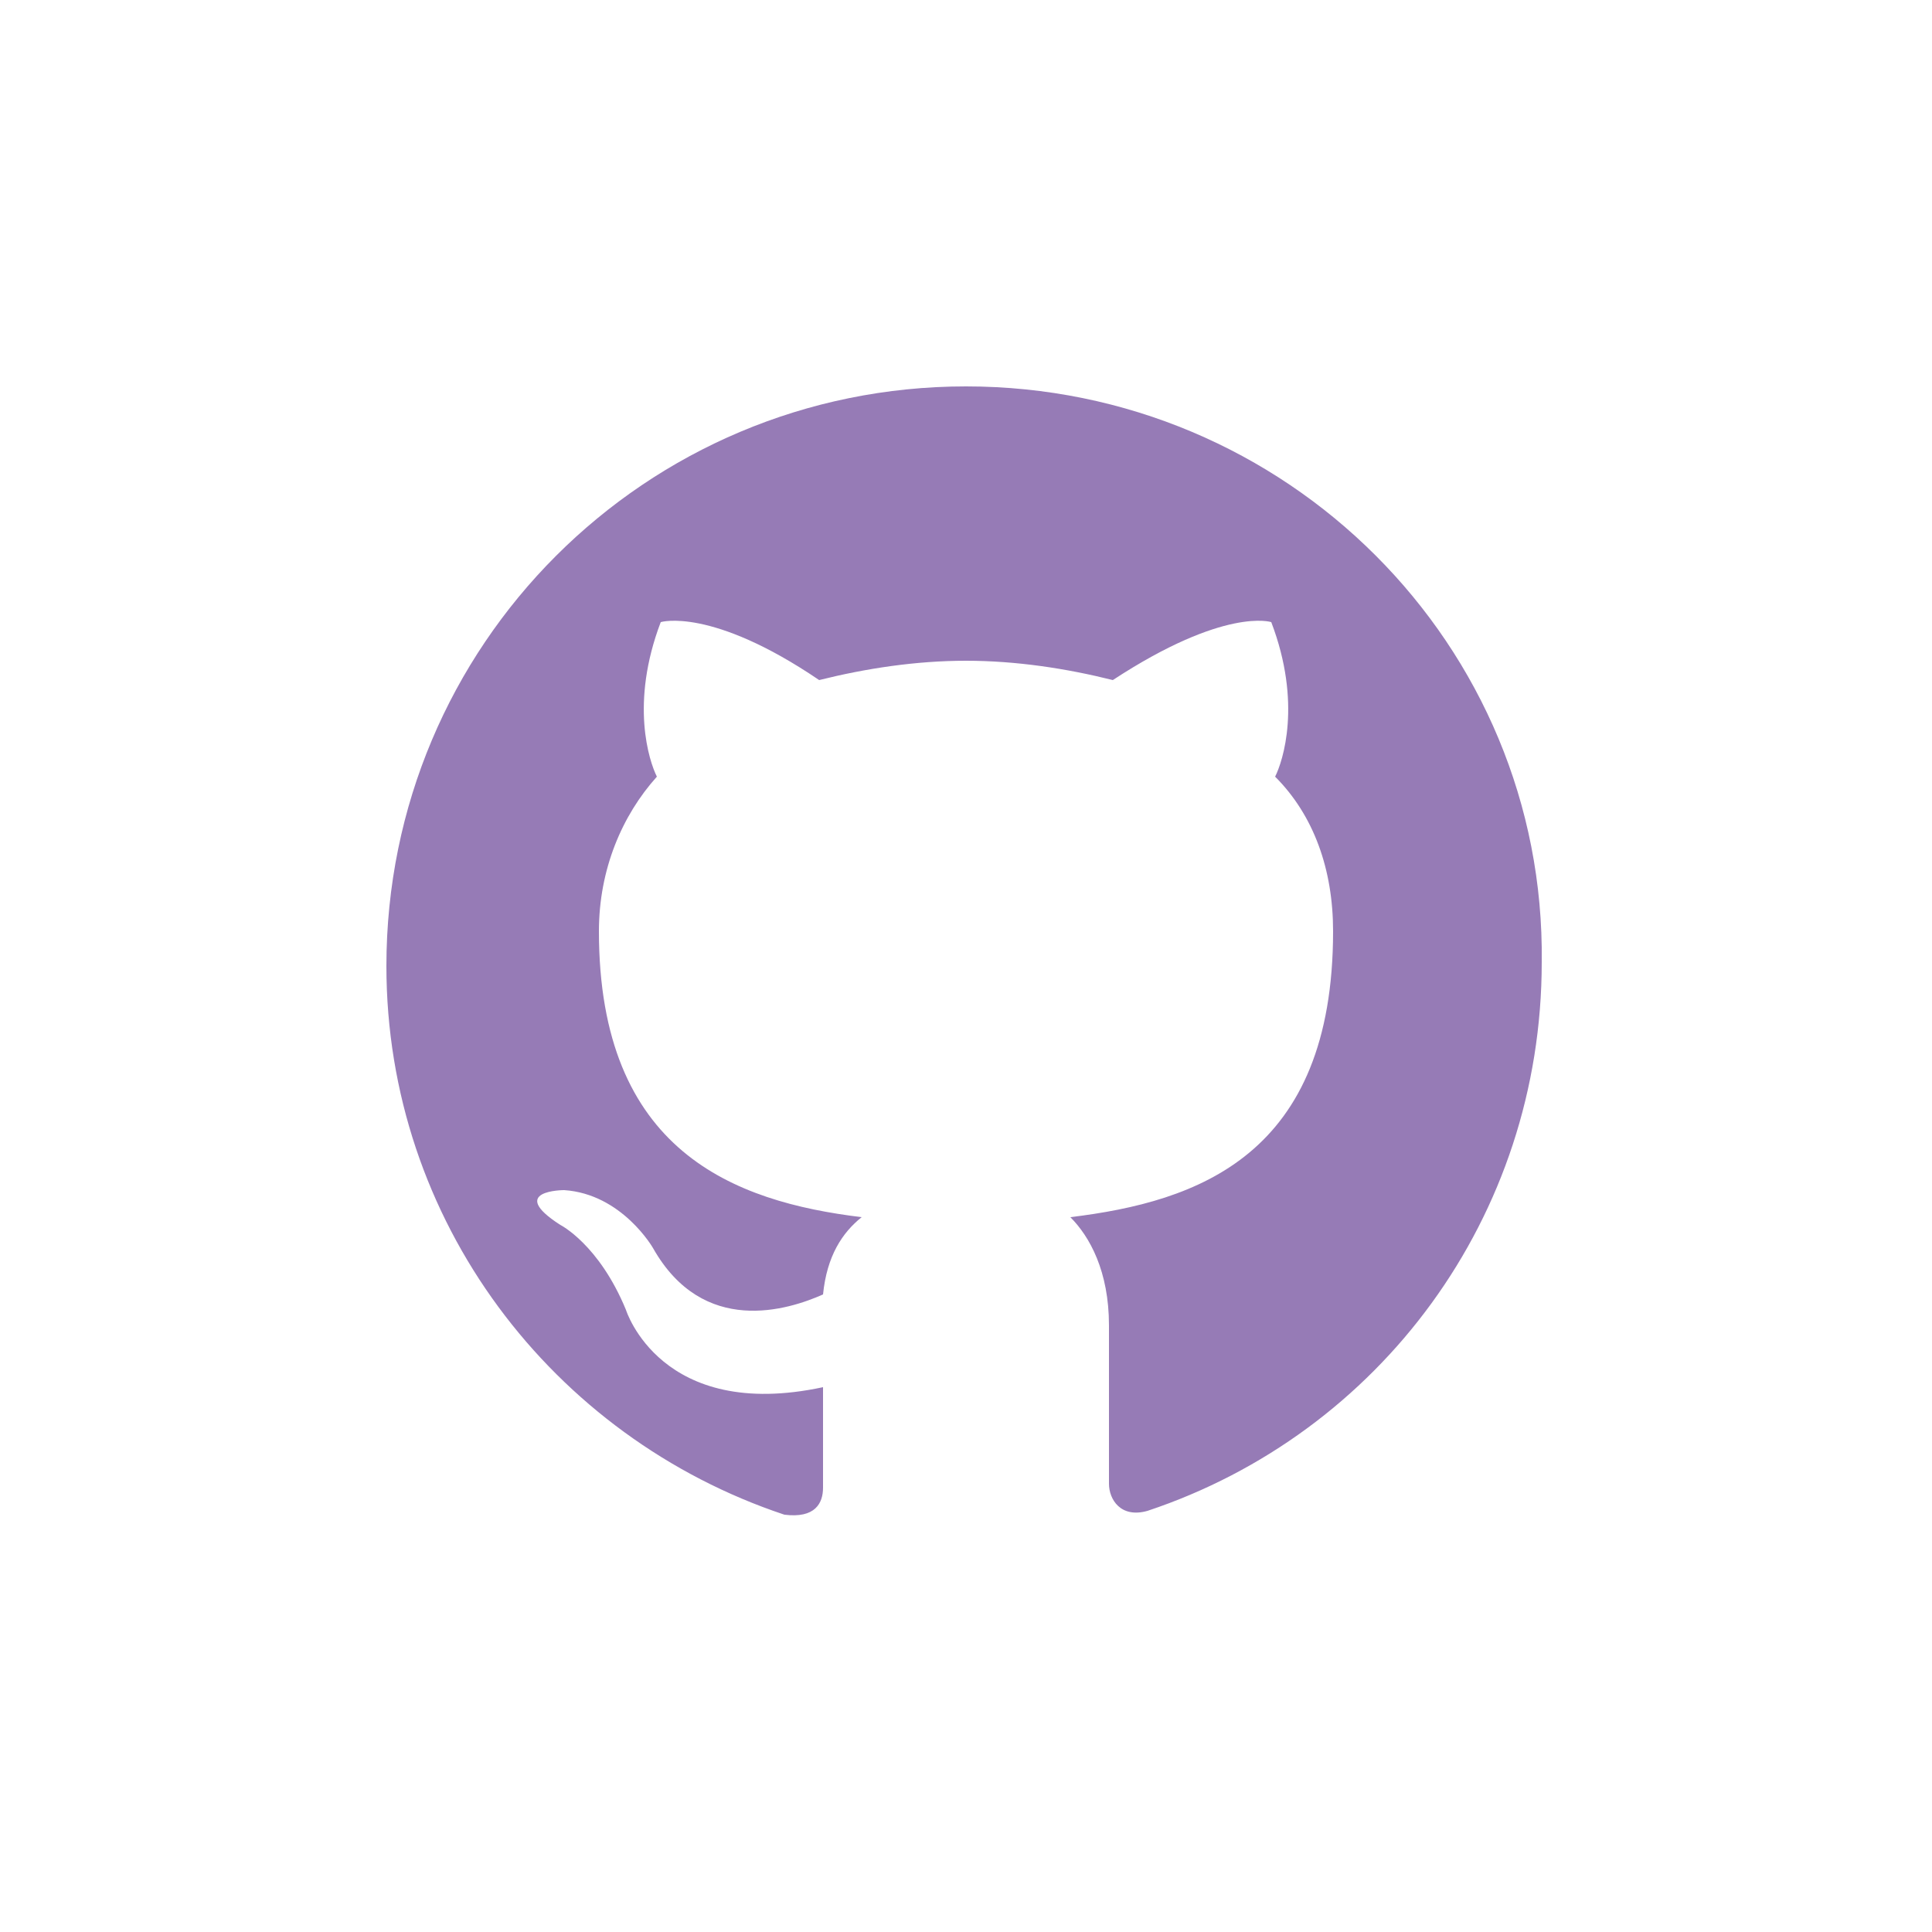
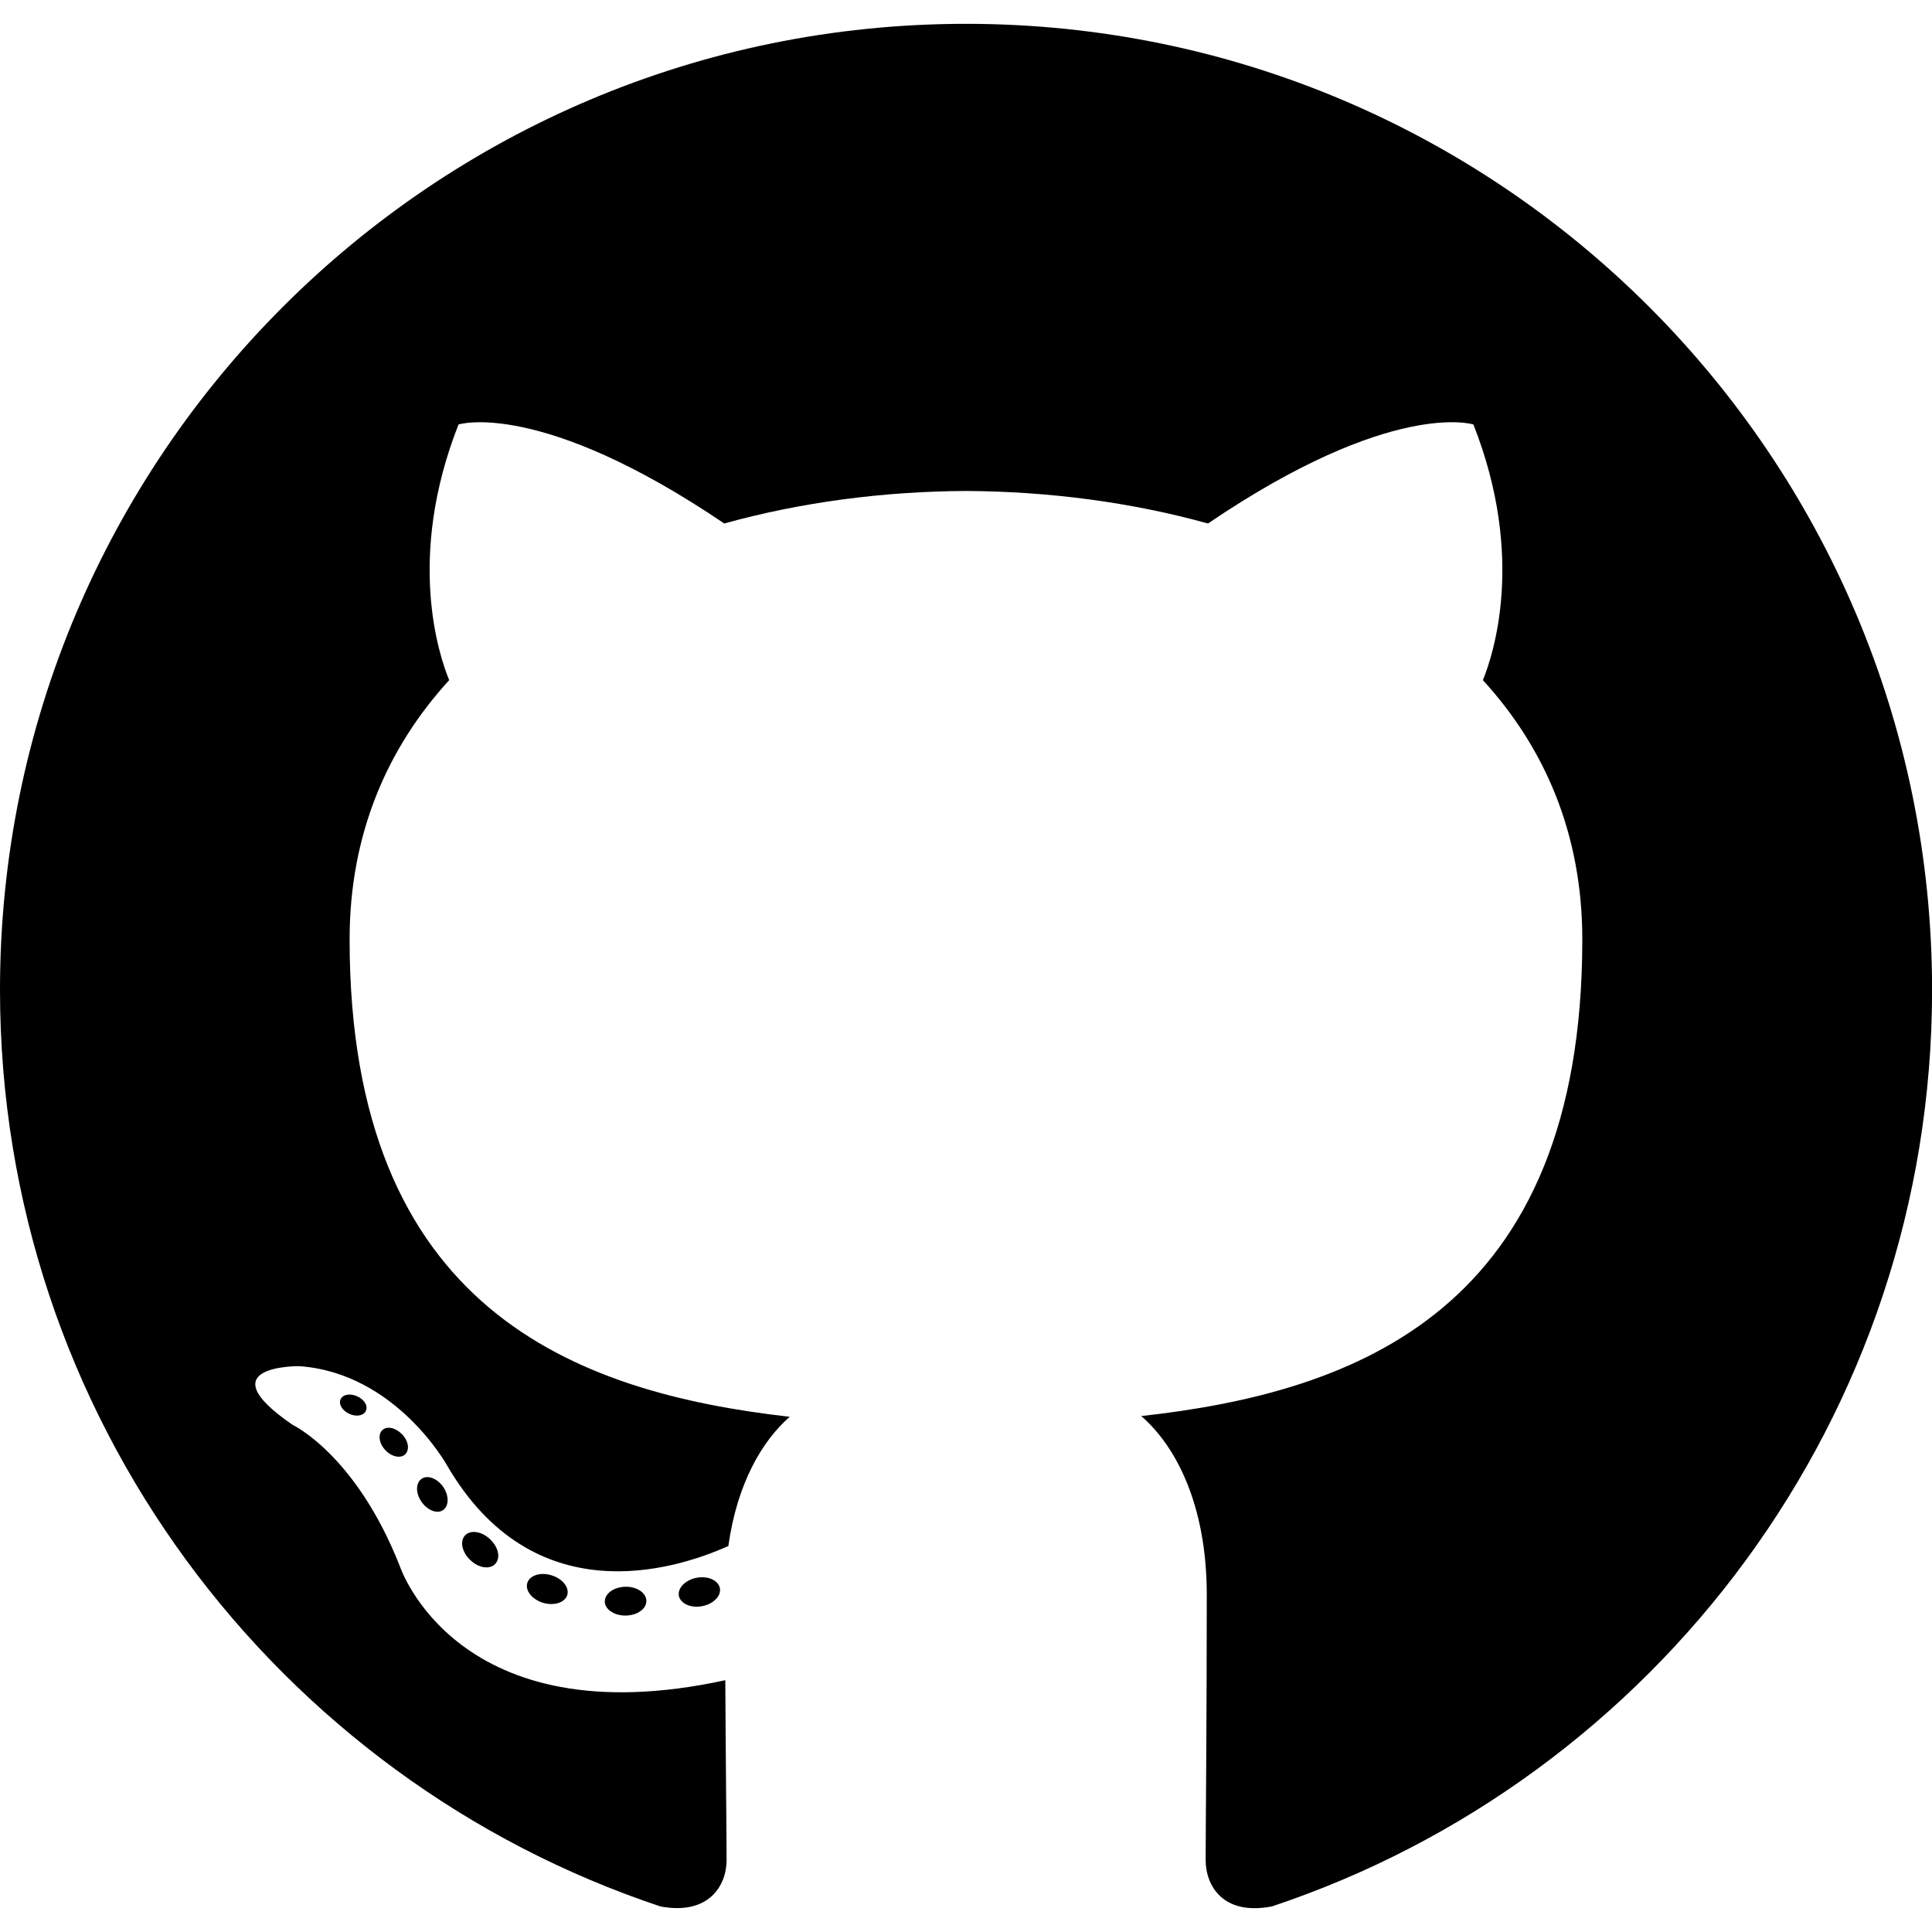
- <svg xmlns="http://www.w3.org/2000/svg" viewBox="0 0 50 50" enable-background="new 0 0 50 50">
-   <path fill-rule="evenodd" clip-rule="evenodd" fill="#967bb6" d="M25 10c-8.3 0-15 6.7-15 15 0 6.6 4.3 12.2 10.3 14.2.8.1 1-.3 1-.7v-2.6c-4.2.9-5.1-2-5.1-2-.7-1.7-1.7-2.2-1.7-2.2-1.4-.9.1-.9.1-.9 1.5.1 2.3 1.5 2.3 1.5 1.3 2.3 3.5 1.6 4.4 1.2.1-1 .5-1.6 1-2-3.3-.4-6.8-1.7-6.8-7.4 0-1.6.6-3 1.5-4-.2-.4-.7-1.9.1-4 0 0 1.3-.4 4.1 1.5 1.2-.3 2.5-.5 3.8-.5 1.3 0 2.6.2 3.8.5 2.9-1.9 4.1-1.5 4.1-1.5.8 2.1.3 3.6.1 4 1 1 1.5 2.4 1.5 4 0 5.8-3.5 7-6.8 7.4.5.5 1 1.4 1 2.8v4.1c0 .4.3.9 1 .7 6-2 10.2-7.6 10.2-14.2C40 16.7 33.3 10 25 10z" />
+ <svg xmlns="http://www.w3.org/2000/svg" version="1.1" id="Capa_1" x="0px" y="0px" viewBox="0 0 24 24" style="enable-background:new 0 0 24 24;" xml:space="preserve" width="512" height="512">
+   <g>
+     <path style="fill-rule:evenodd;clip-rule:evenodd;" d="M12,0.296c-6.627,0-12,5.372-12,12c0,5.302,3.438,9.8,8.206,11.387   c0.6,0.111,0.82-0.26,0.82-0.577c0-0.286-0.011-1.231-0.016-2.234c-3.338,0.726-4.043-1.416-4.043-1.416   C4.421,18.069,3.635,17.7,3.635,17.7c-1.089-0.745,0.082-0.729,0.082-0.729c1.205,0.085,1.839,1.237,1.839,1.237   c1.07,1.834,2.807,1.304,3.492,0.997C9.156,18.429,9.467,17.9,9.81,17.6c-2.665-0.303-5.467-1.332-5.467-5.93   c0-1.31,0.469-2.381,1.237-3.221C5.455,8.146,5.044,6.926,5.696,5.273c0,0,1.008-0.322,3.301,1.23   C9.954,6.237,10.98,6.104,12,6.099c1.02,0.005,2.047,0.138,3.006,0.404c2.29-1.553,3.297-1.23,3.297-1.23   c0.653,1.653,0.242,2.873,0.118,3.176c0.769,0.84,1.235,1.911,1.235,3.221c0,4.609-2.807,5.624-5.479,5.921   c0.43,0.372,0.814,1.103,0.814,2.222c0,1.606-0.014,2.898-0.014,3.293c0,0.319,0.216,0.694,0.824,0.576   c4.766-1.589,8.2-6.085,8.2-11.385C24,5.669,18.627,0.296,12,0.296z" />
+     <path d="M4.545,17.526c-0.026,0.06-0.12,0.078-0.206,0.037c-0.087-0.039-0.136-0.121-0.108-0.18   c0.026-0.061,0.12-0.078,0.207-0.037C4.525,17.384,4.575,17.466,4.545,17.526L4.545,17.526z" />
+     <path d="M5.031,18.068c-0.057,0.053-0.169,0.028-0.245-0.055c-0.079-0.084-0.093-0.196-0.035-0.249   c0.059-0.053,0.167-0.028,0.246,0.056C5.076,17.903,5.091,18.014,5.031,18.068L5.031,18.068z" />
+     <path d="M5.504,18.759c-0.074,0.051-0.194,0.003-0.268-0.103c-0.074-0.107-0.074-0.235,0.002-0.286   c0.074-0.051,0.193-0.005,0.268,0.101C5.579,18.579,5.579,18.707,5.504,18.759L5.504,18.759z" />
+     <path d="M6.152,19.427c-0.066,0.073-0.206,0.053-0.308-0.046c-0.105-0.097-0.134-0.234-0.068-0.307   c0.067-0.073,0.208-0.052,0.311,0.046C6.191,19.217,6.222,19.355,6.152,19.427L6.152,19.427z" />
+     <path d="M7.047,19.814c-0.029,0.094-0.164,0.137-0.3,0.097C6.611,19.87,6.522,19.76,6.55,19.665   c0.028-0.095,0.164-0.139,0.301-0.096C6.986,19.609,7.075,19.719,7.047,19.814L7.047,19.814z" />
+     <path d="M8.029,19.886c0.003,0.099-0.112,0.181-0.255,0.183c-0.143,0.003-0.26-0.077-0.261-0.174c0-0.1,0.113-0.181,0.256-0.184   C7.912,19.708,8.029,19.788,8.029,19.886L8.029,19.886z" />
+     <path d="M8.943,19.731c0.017,0.096-0.082,0.196-0.224,0.222c-0.139,0.026-0.268-0.034-0.286-0.13   c-0.017-0.099,0.084-0.198,0.223-0.224C8.797,19.574,8.925,19.632,8.943,19.731L8.943,19.731z" />
+   </g>
</svg>
